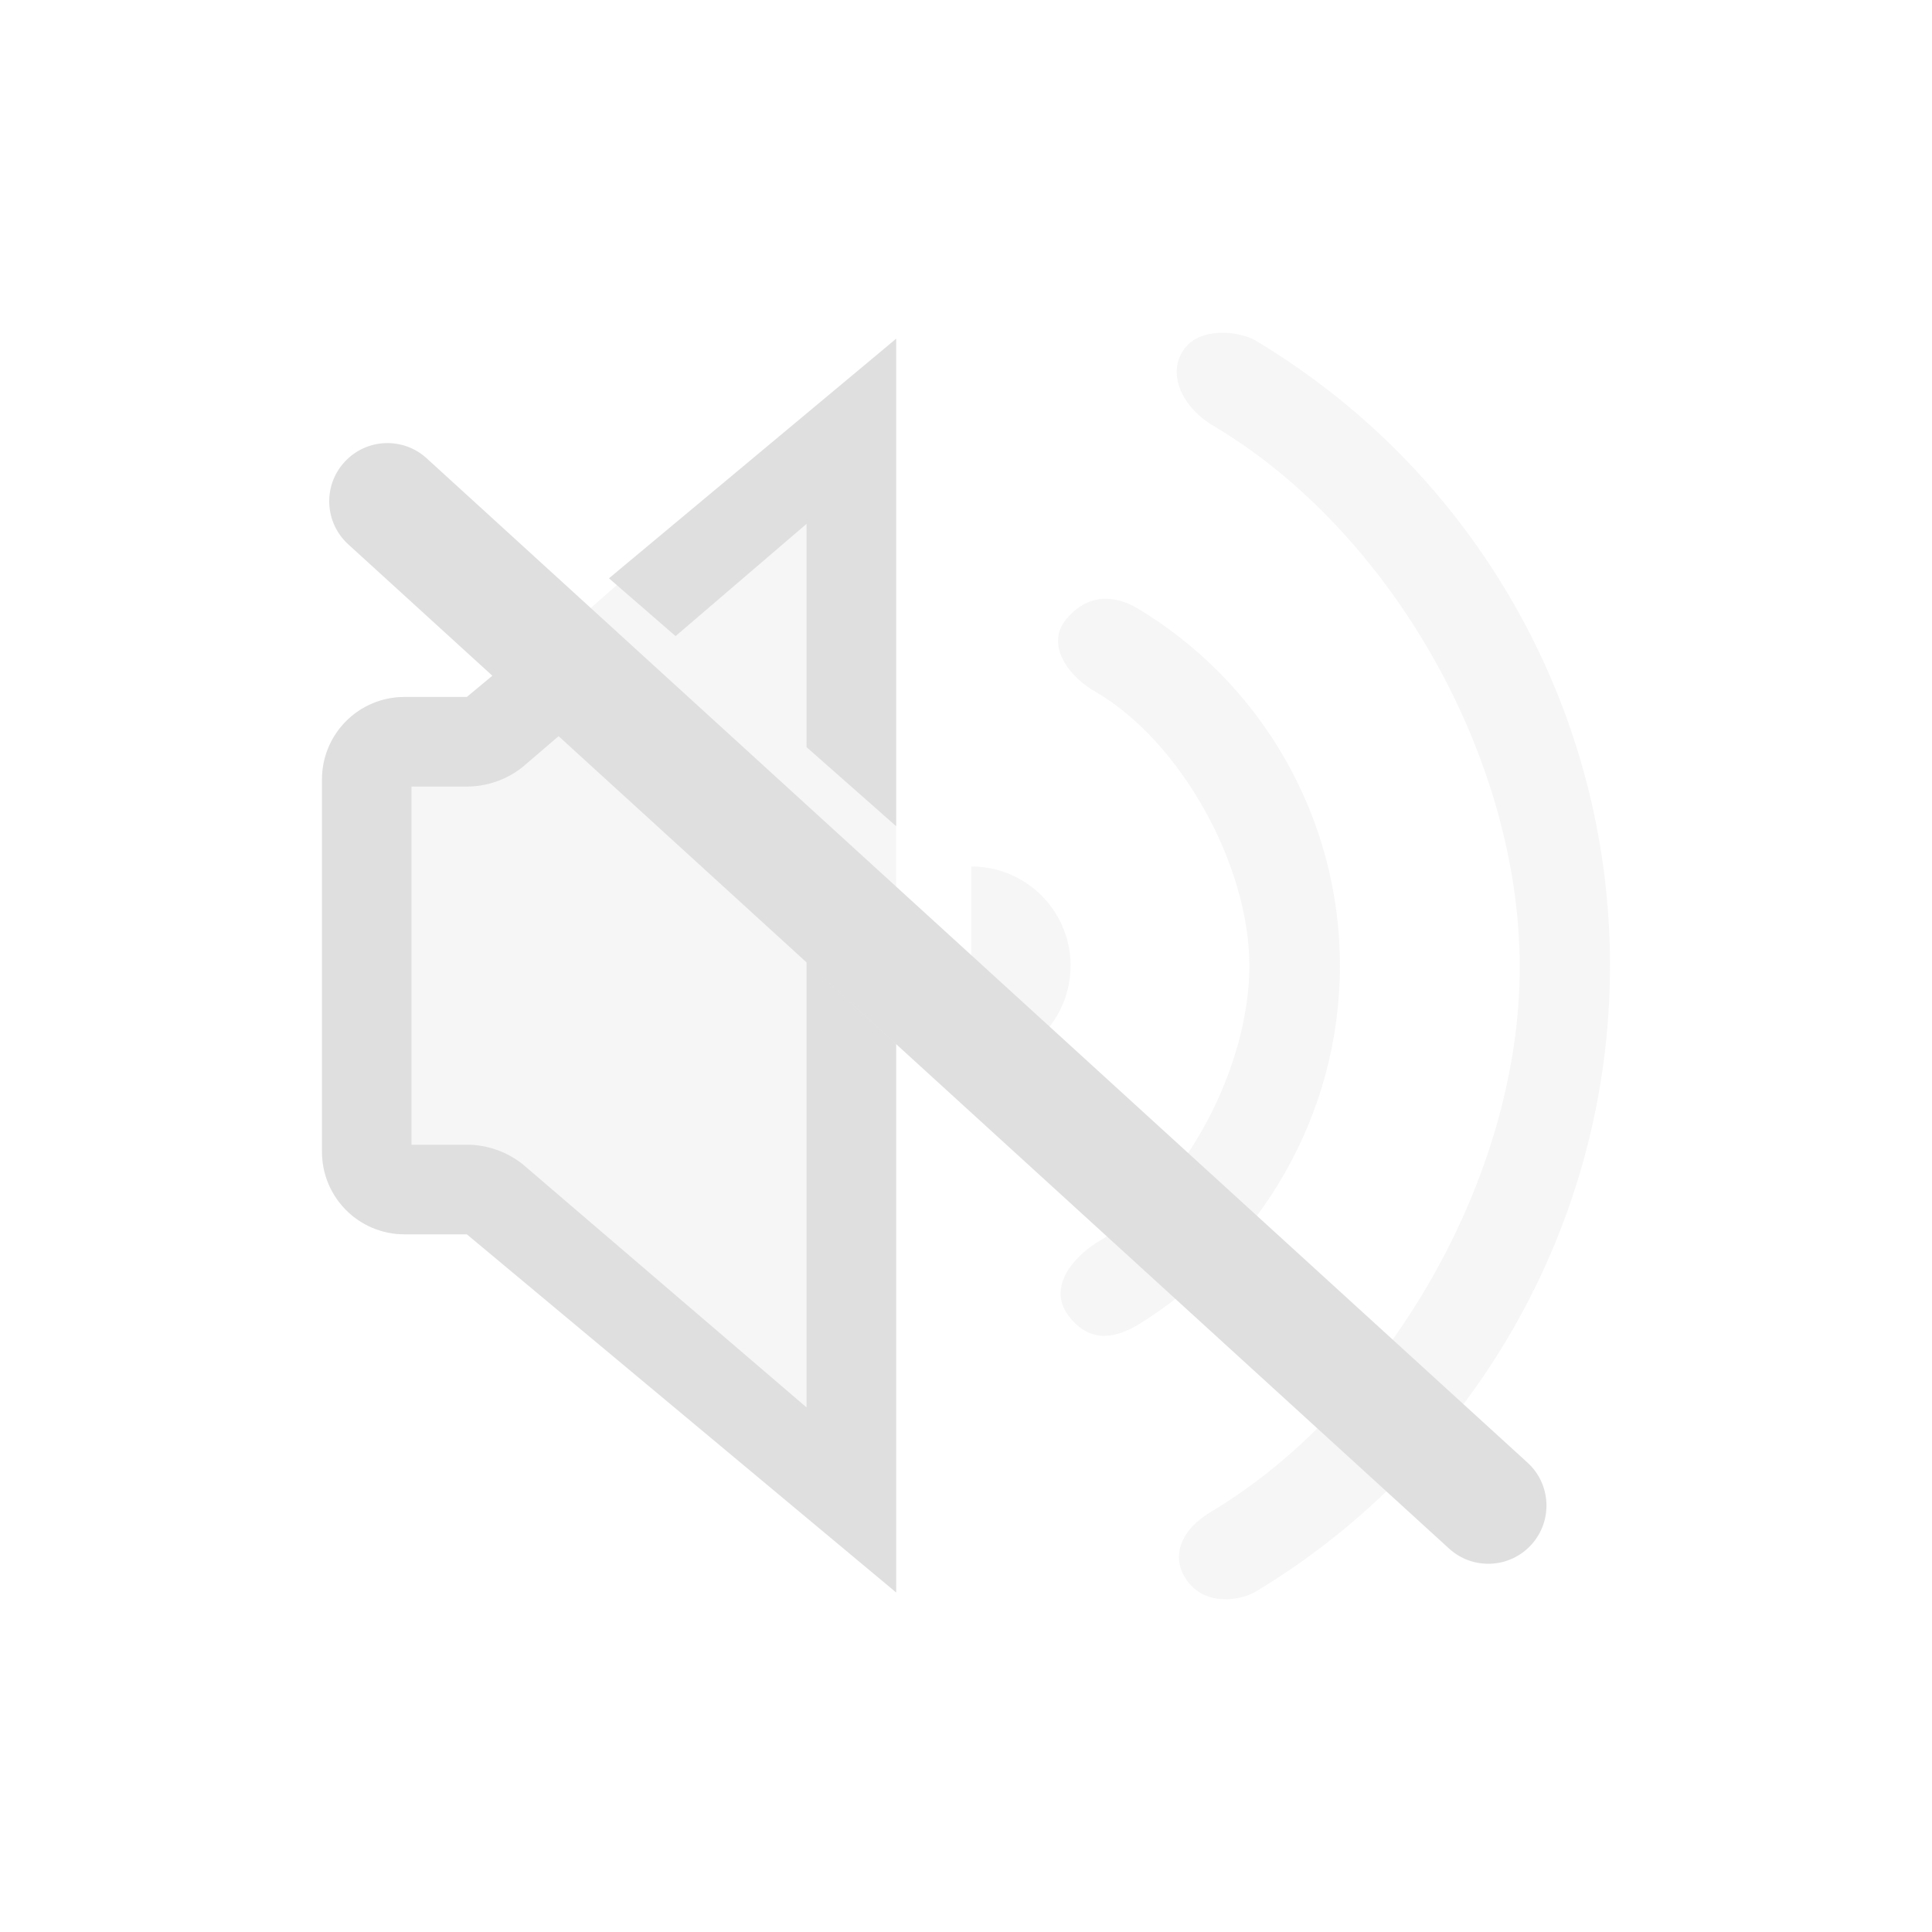
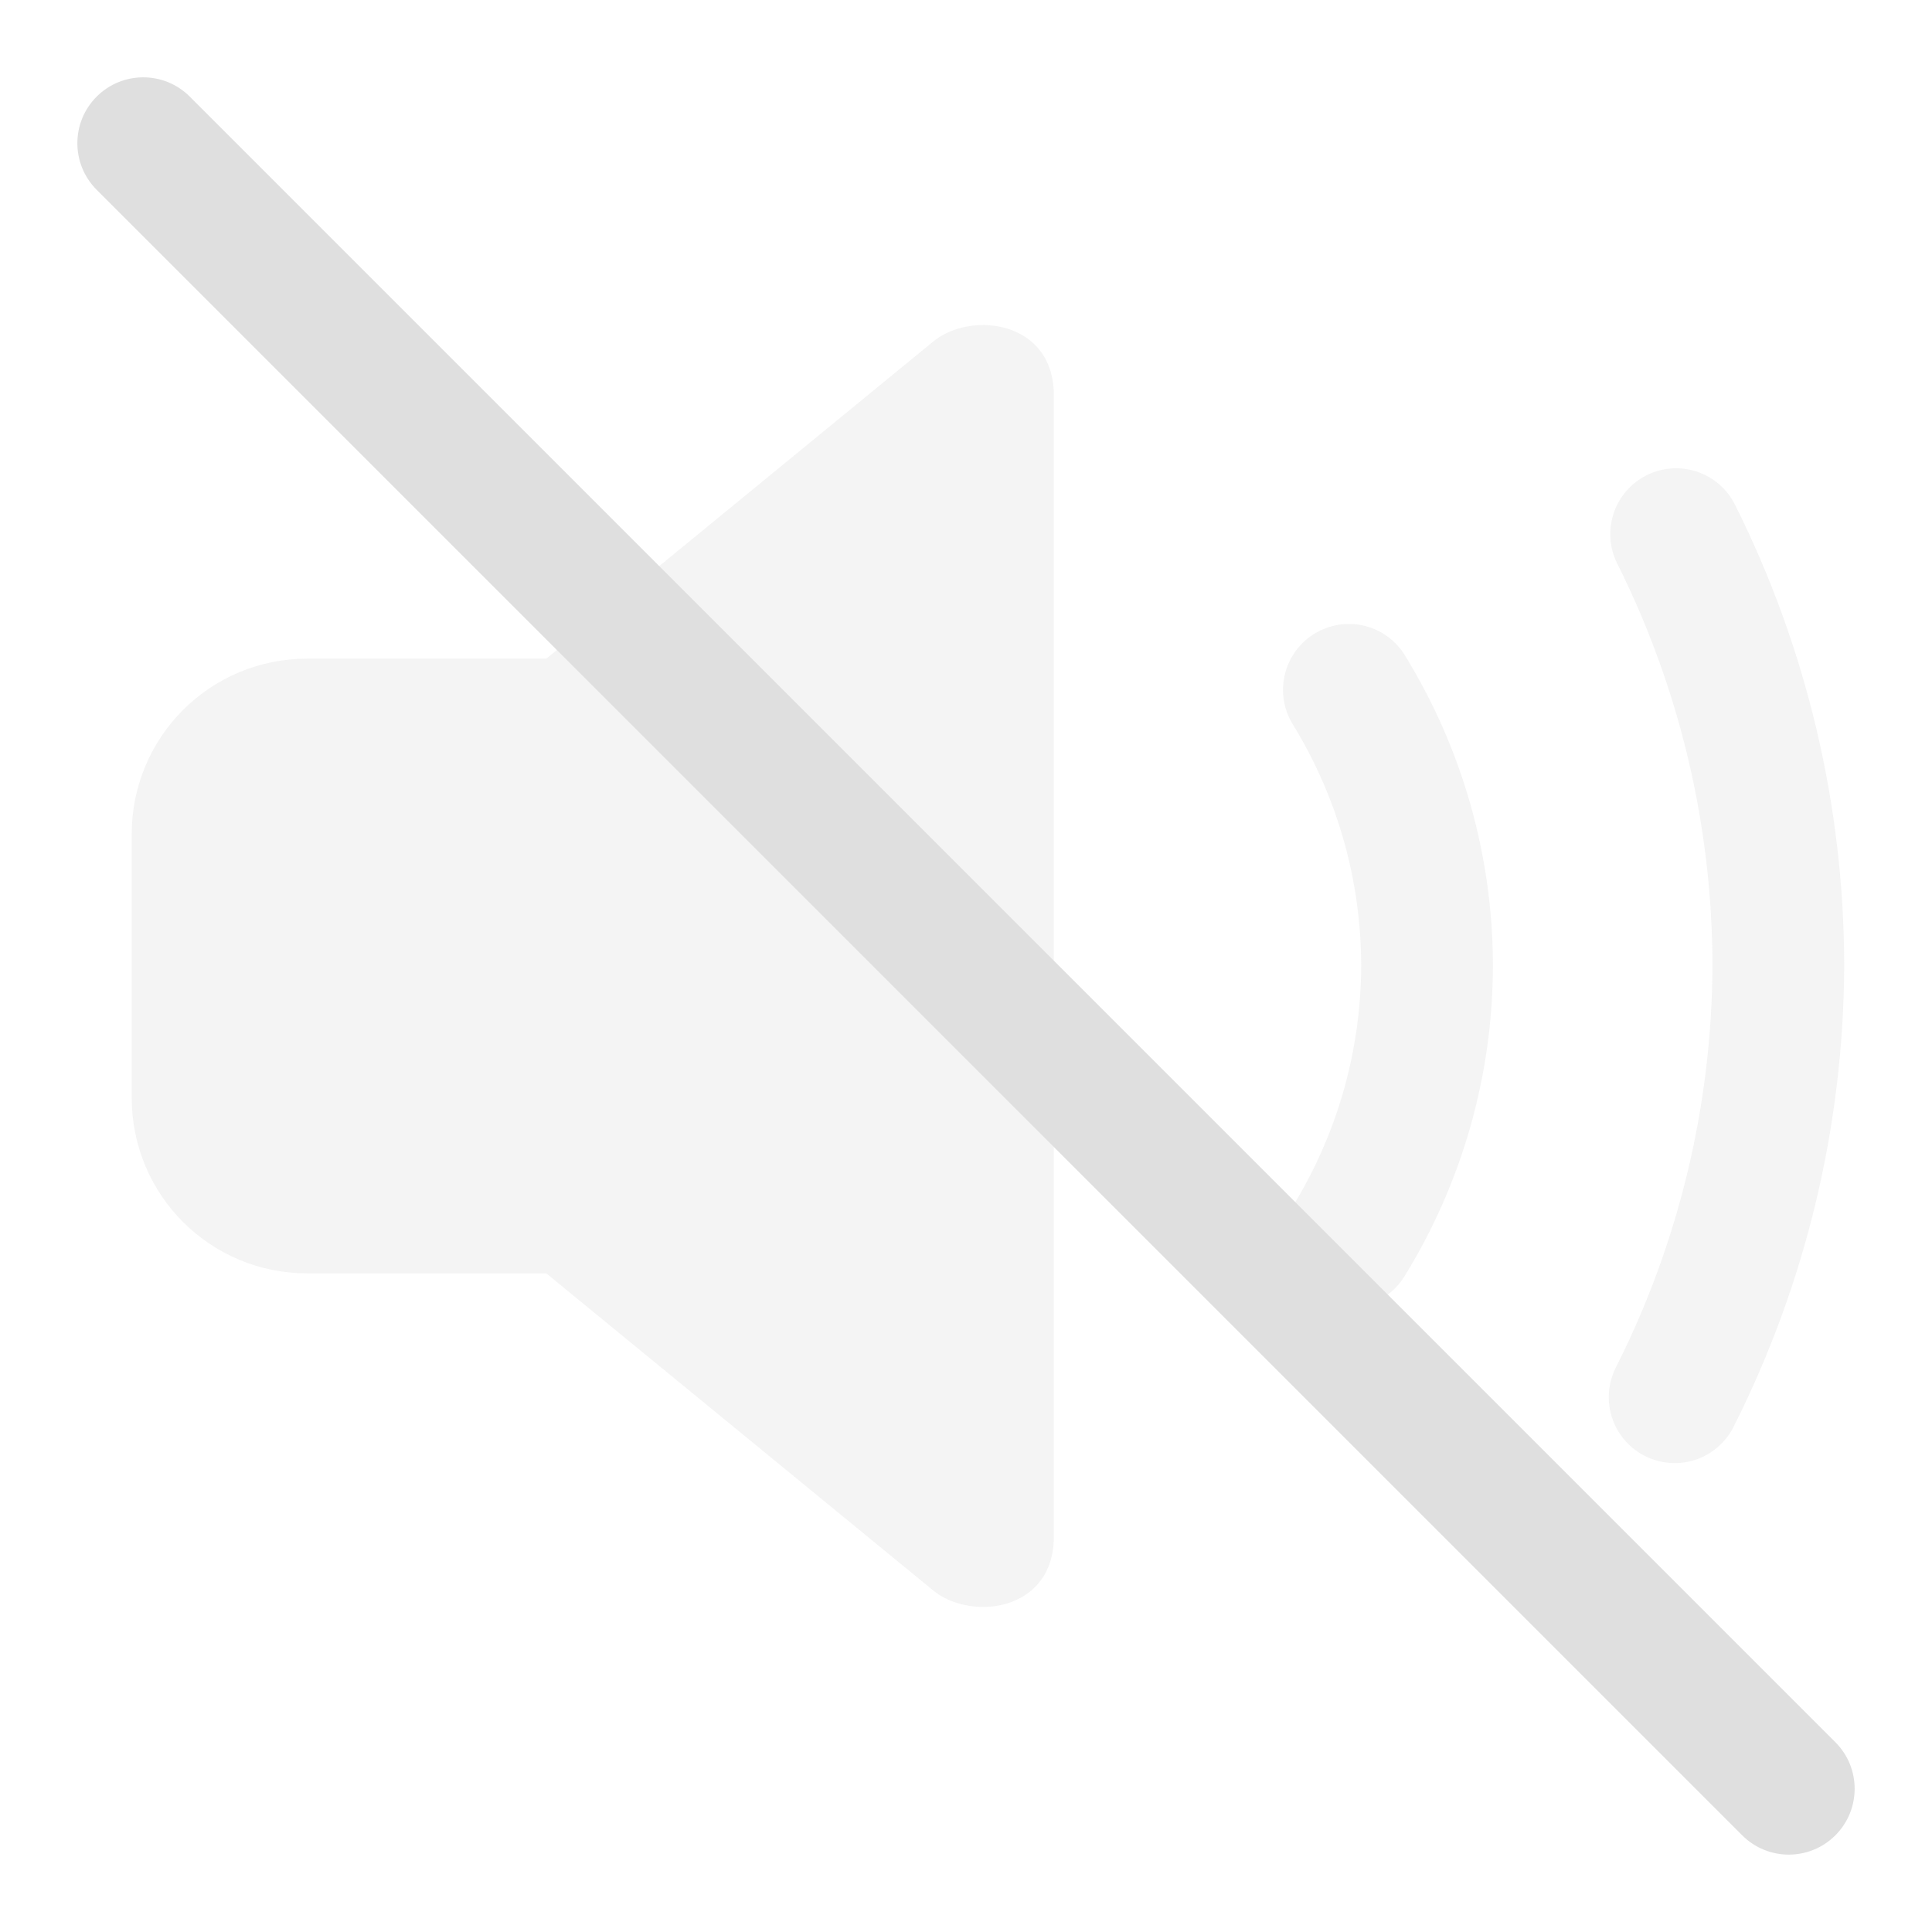
- <svg xmlns="http://www.w3.org/2000/svg" width="100%" height="100%" viewBox="-4 -4 24 24">
-   <defs>
-     <style id="current-color-scheme" type="text/css">
-    .ColorScheme-Text { color:#dfdfdf; } .ColorScheme-Highlight { color:#4285f4; } .ColorScheme-NeutralText { color:#ff9800; } .ColorScheme-PositiveText { color:#4caf50; } .ColorScheme-NegativeText { color:#f44336; }
-   </style>
+ <svg xmlns="http://www.w3.org/2000/svg" width="22" height="22" version="1.0" viewBox="0 0 22 22" id="svg133">
+   <defs id="defs3">
+     <style id="current-color-scheme" type="text/css">.ColorScheme-Text { color:#dfdfdf; }</style>
  </defs>
-   <path style="fill:currentColor" class="ColorScheme-Text" d="m10.743 15.631c-.212-.299-.066-.641.313-.858 2.192-1.321 3.823-4.16 3.823-6.757 0-2.596-1.596-5.407-3.793-6.719-.384-.22-.591-.631-.39-.941.198-.304.691-.244.895-.129 2.715 1.62 4.409 4.562 4.409 7.768s-1.694 6.149-4.403 7.778c-.207.118-.631.175-.854-.142zm-3.611-15.423-5.046 4.45h-1.061c-.567 0-1.025.458-1.025 1.025v4.625c0 .566.458 1.025 1.025 1.025h1.061l5.046 4.449zm2.14 12.134c-.271-.361.077-.755.421-.948 1.039-.634 1.827-2.148 1.827-3.399 0-1.25-.855-2.786-1.906-3.398-.355-.2-.624-.595-.371-.902.305-.368.655-.265.862-.153 1.554.919 2.54 2.602 2.54 4.453s-.986 3.535-2.529 4.475c-.212.115-.551.26-.844-.128zm-1.206-3.115c.681 0 1.233-.551 1.233-1.232 0-.68-.552-1.231-1.233-1.231z" fill-opacity=".3" />
-   <path style="fill:currentColor" class="ColorScheme-Text" d="m.325 2.761c-.294-.269-.316-.727-.046-1.021.269-.295.726-.316 1.021-.047l13.675 12.476c.295.268.316.726.047 1.021s-.727.316-1.021.047l-11.062-10.092-.449.385c-.197.156-.441.241-.691.241h-.687v4.449h.687c.25 0 .494.085.691.24l3.529 3.023v-5.528l1.113 1.016v6.811l-5.333-4.449h-.774c-.567 0-1.025-.459-1.025-1.025v-4.625c0-.567.458-1.025 1.025-1.025h.774l.317-.264-1.791-1.633zm6.807 3.502-1.113-.982v-2.773l-1.627 1.394-.827-.718 3.567-2.976z" />
+   <g id="22-22-audio-volume-muted" class="ColorScheme-Text" fill="currentColor" transform="translate(2,28)">
+     <path d="m 13.533,-20.875 a 0.75,0.75 0 0 0 -0.566,0.092 0.75,0.75 0 0 0 -0.246,1.031 c 0.509,0.827 0.779,1.78 0.779,2.752 -0.003,0.97 -0.275,1.921 -0.785,2.746 a 0.75,0.75 0 0 0 0.244,1.033 0.75,0.75 0 0 0 1.033,-0.244 c 0.656,-1.062 1.005,-2.285 1.008,-3.533 a 0.75,0.75 0 0 0 0,-0.002 c -2.06e-4,-1.249 -0.347,-2.473 -1.002,-3.537 A 0.75,0.75 0 0 0 13.533,-20.875 Z" id="path1367" style="opacity:0.35" />
+     <path d="m 16.75,-22.588 a 0.75,0.75 0 0 0 -0.334,1.006 C 17.128,-20.159 17.499,-18.591 17.5,-17 c -0.007,1.588 -0.384,3.154 -1.1,4.572 a 0.75,0.75 0 0 0 0.332,1.008 0.75,0.75 0 0 0 1.008,-0.332 C 18.561,-13.379 18.992,-15.174 19,-16.996 a 0.75,0.75 0 0 0 0,-0.002 0.75,0.75 0 0 0 0,-0.002 C 18.999,-18.824 18.572,-20.623 17.756,-22.254 A 0.75,0.75 0 0 0 16.75,-22.588 Z" id="path1369" style="opacity:0.35" />
+     <rect x="-2" y="-28" width="22" height="22" ry="0" id="rect1371" style="color:#363636;fill:none" />
+     <path d="M 9.25,-24.297 C 9.021,-24.31 8.788,-24.243 8.627,-24.111 L 4.221,-20.5 H 1.5 c -1.108,0 -2,0.892 -2,2 v 3 c 0,1.108 0.892,2 2,2 h 2.721 l 4.406,3.611 c 0.161,0.132 0.394,0.198 0.623,0.186 0.381,-0.022 0.75,-0.265 0.75,-0.797 v -13 c 0,-0.532 -0.369,-0.775 -0.75,-0.797 z" id="path1373" style="opacity:0.35" />
+     <rect id="rect1381" width="28" height="1.5" x="-19.657" y="-19.135" rx="0.75" ry="0.75" transform="rotate(45)" />
+   </g>
</svg>
